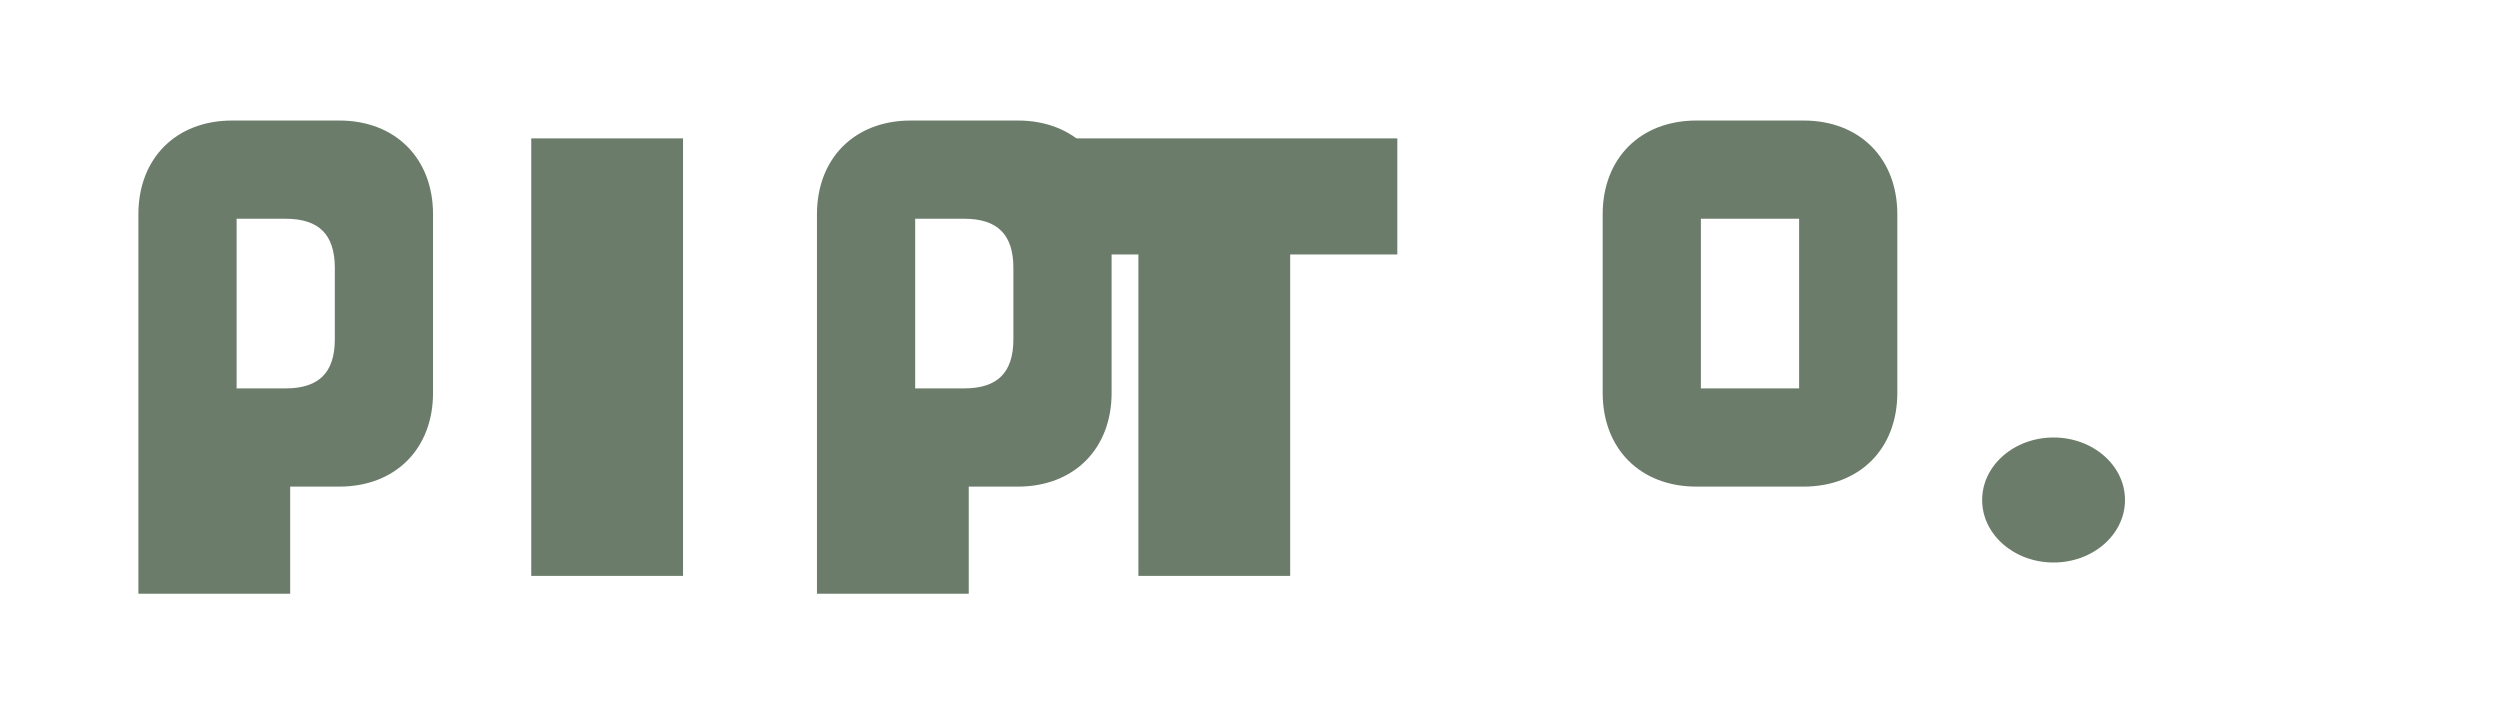
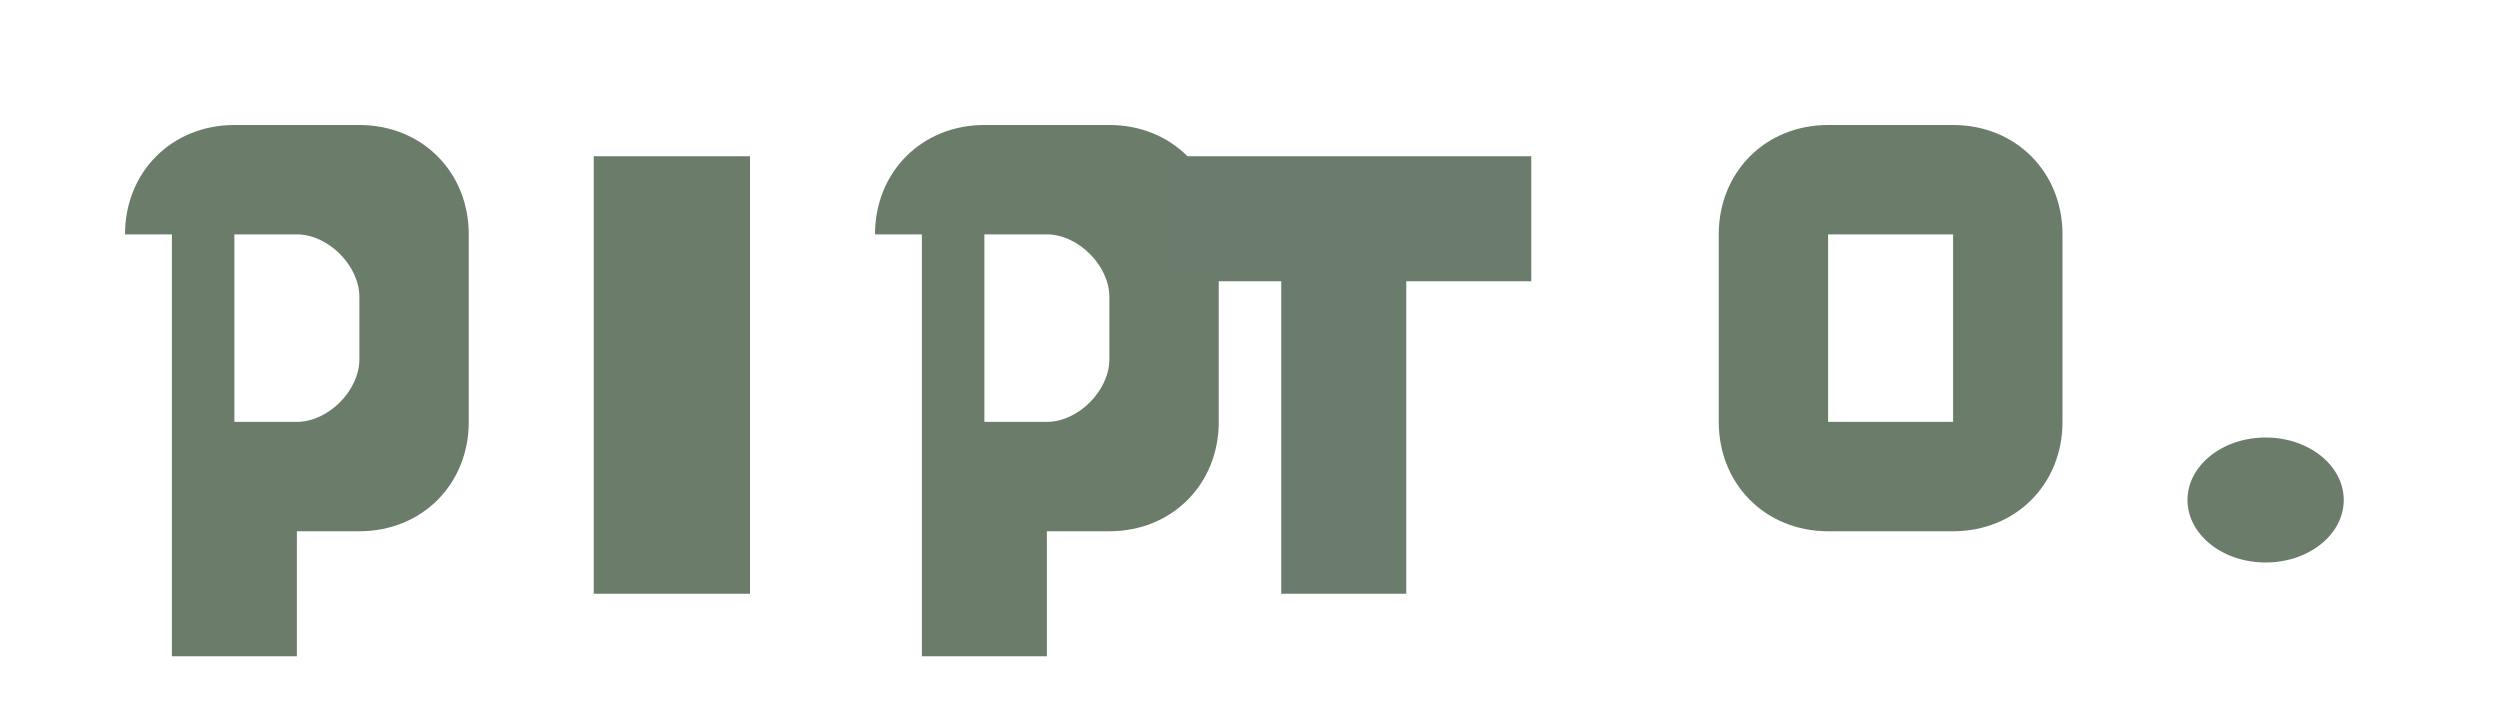
- <svg xmlns="http://www.w3.org/2000/svg" width="140" height="40" viewBox="0 0 140 40" fill="none">
-   <path d="M8 12c0-3 2-5 5-5h6c3 0 5 2 5 5v10c0 3-2 5-5 5h-3v6h-8V12zm5 0v10h3c2 0 3-1 3-3v-4c0-2-1-3-3-3h-3z" fill="#6B7C6B" stroke="#6B7C6B" stroke-width="0.5" />
-   <path d="M30 8h8v24h-8V8z" fill="#6B7C6B" stroke="#6B7C6B" stroke-width="0.5" />
-   <path d="M46 12c0-3 2-5 5-5h6c3 0 5 2 5 5v10c0 3-2 5-5 5h-3v6h-8V12zm5 0v10h3c2 0 3-1 3-3v-4c0-2-1-3-3-3h-3z" fill="#6B7C6B" stroke="#6B7C6B" stroke-width="0.5" />
-   <path d="M68 8h10v6h-6v18h-8V14h-6V8z" fill="#6B7C6B" stroke="#6B7C6B" stroke-width="0.5" />
-   <path d="M90 12c0-3 2-5 5-5h6c3 0 5 2 5 5v10c0 3-2 5-5 5h-6c-3 0-5-2-5-5V12zm5 0v10h6V12h-6z" fill="#6B7C6B" stroke="#6B7C6B" stroke-width="0.5" />
-   <ellipse cx="115" cy="28" rx="4" ry="3.5" fill="#6B7C6B" />
+ <svg xmlns="http://www.w3.org/2000/svg" width="160" height="45" viewBox="0 0 160 45" fill="none">
+   <path d="M8 15c0-4 3-7 7-7h8c4 0 7 3 7 7v12c0 4-3 7-7 7h-4v8h-8V15zm7 0v12h4c2 0 4-2 4-4v-4c0-2-2-4-4-4h-4V15z" fill="#6B7C6B" />
+   <path d="M38 10h10v28h-10V10z" fill="#6B7C6B" />
+   <path d="M56 15c0-4 3-7 7-7h8c4 0 7 3 7 7v12c0 4-3 7-7 7h-4v8h-8V15zm7 0v12h4c2 0 4-2 4-4v-4c0-2-2-4-4-4h-4V15z" fill="#6B7C6B" />
+   <path d="M86 10h12v8h-8v20h-8V18h-8V10z" fill="#6B7C6C" />
+   <path d="M110 15c0-4 3-7 7-7h8c4 0 7 3 7 7v12c0 4-3 7-7 7h-8c-4 0-7-3-7-7V15zm7 0v12h8V15h-8z" fill="#6B7C6B" />
+   <ellipse cx="145" cy="32" rx="5" ry="4" fill="#6B7C6B" />
</svg>
